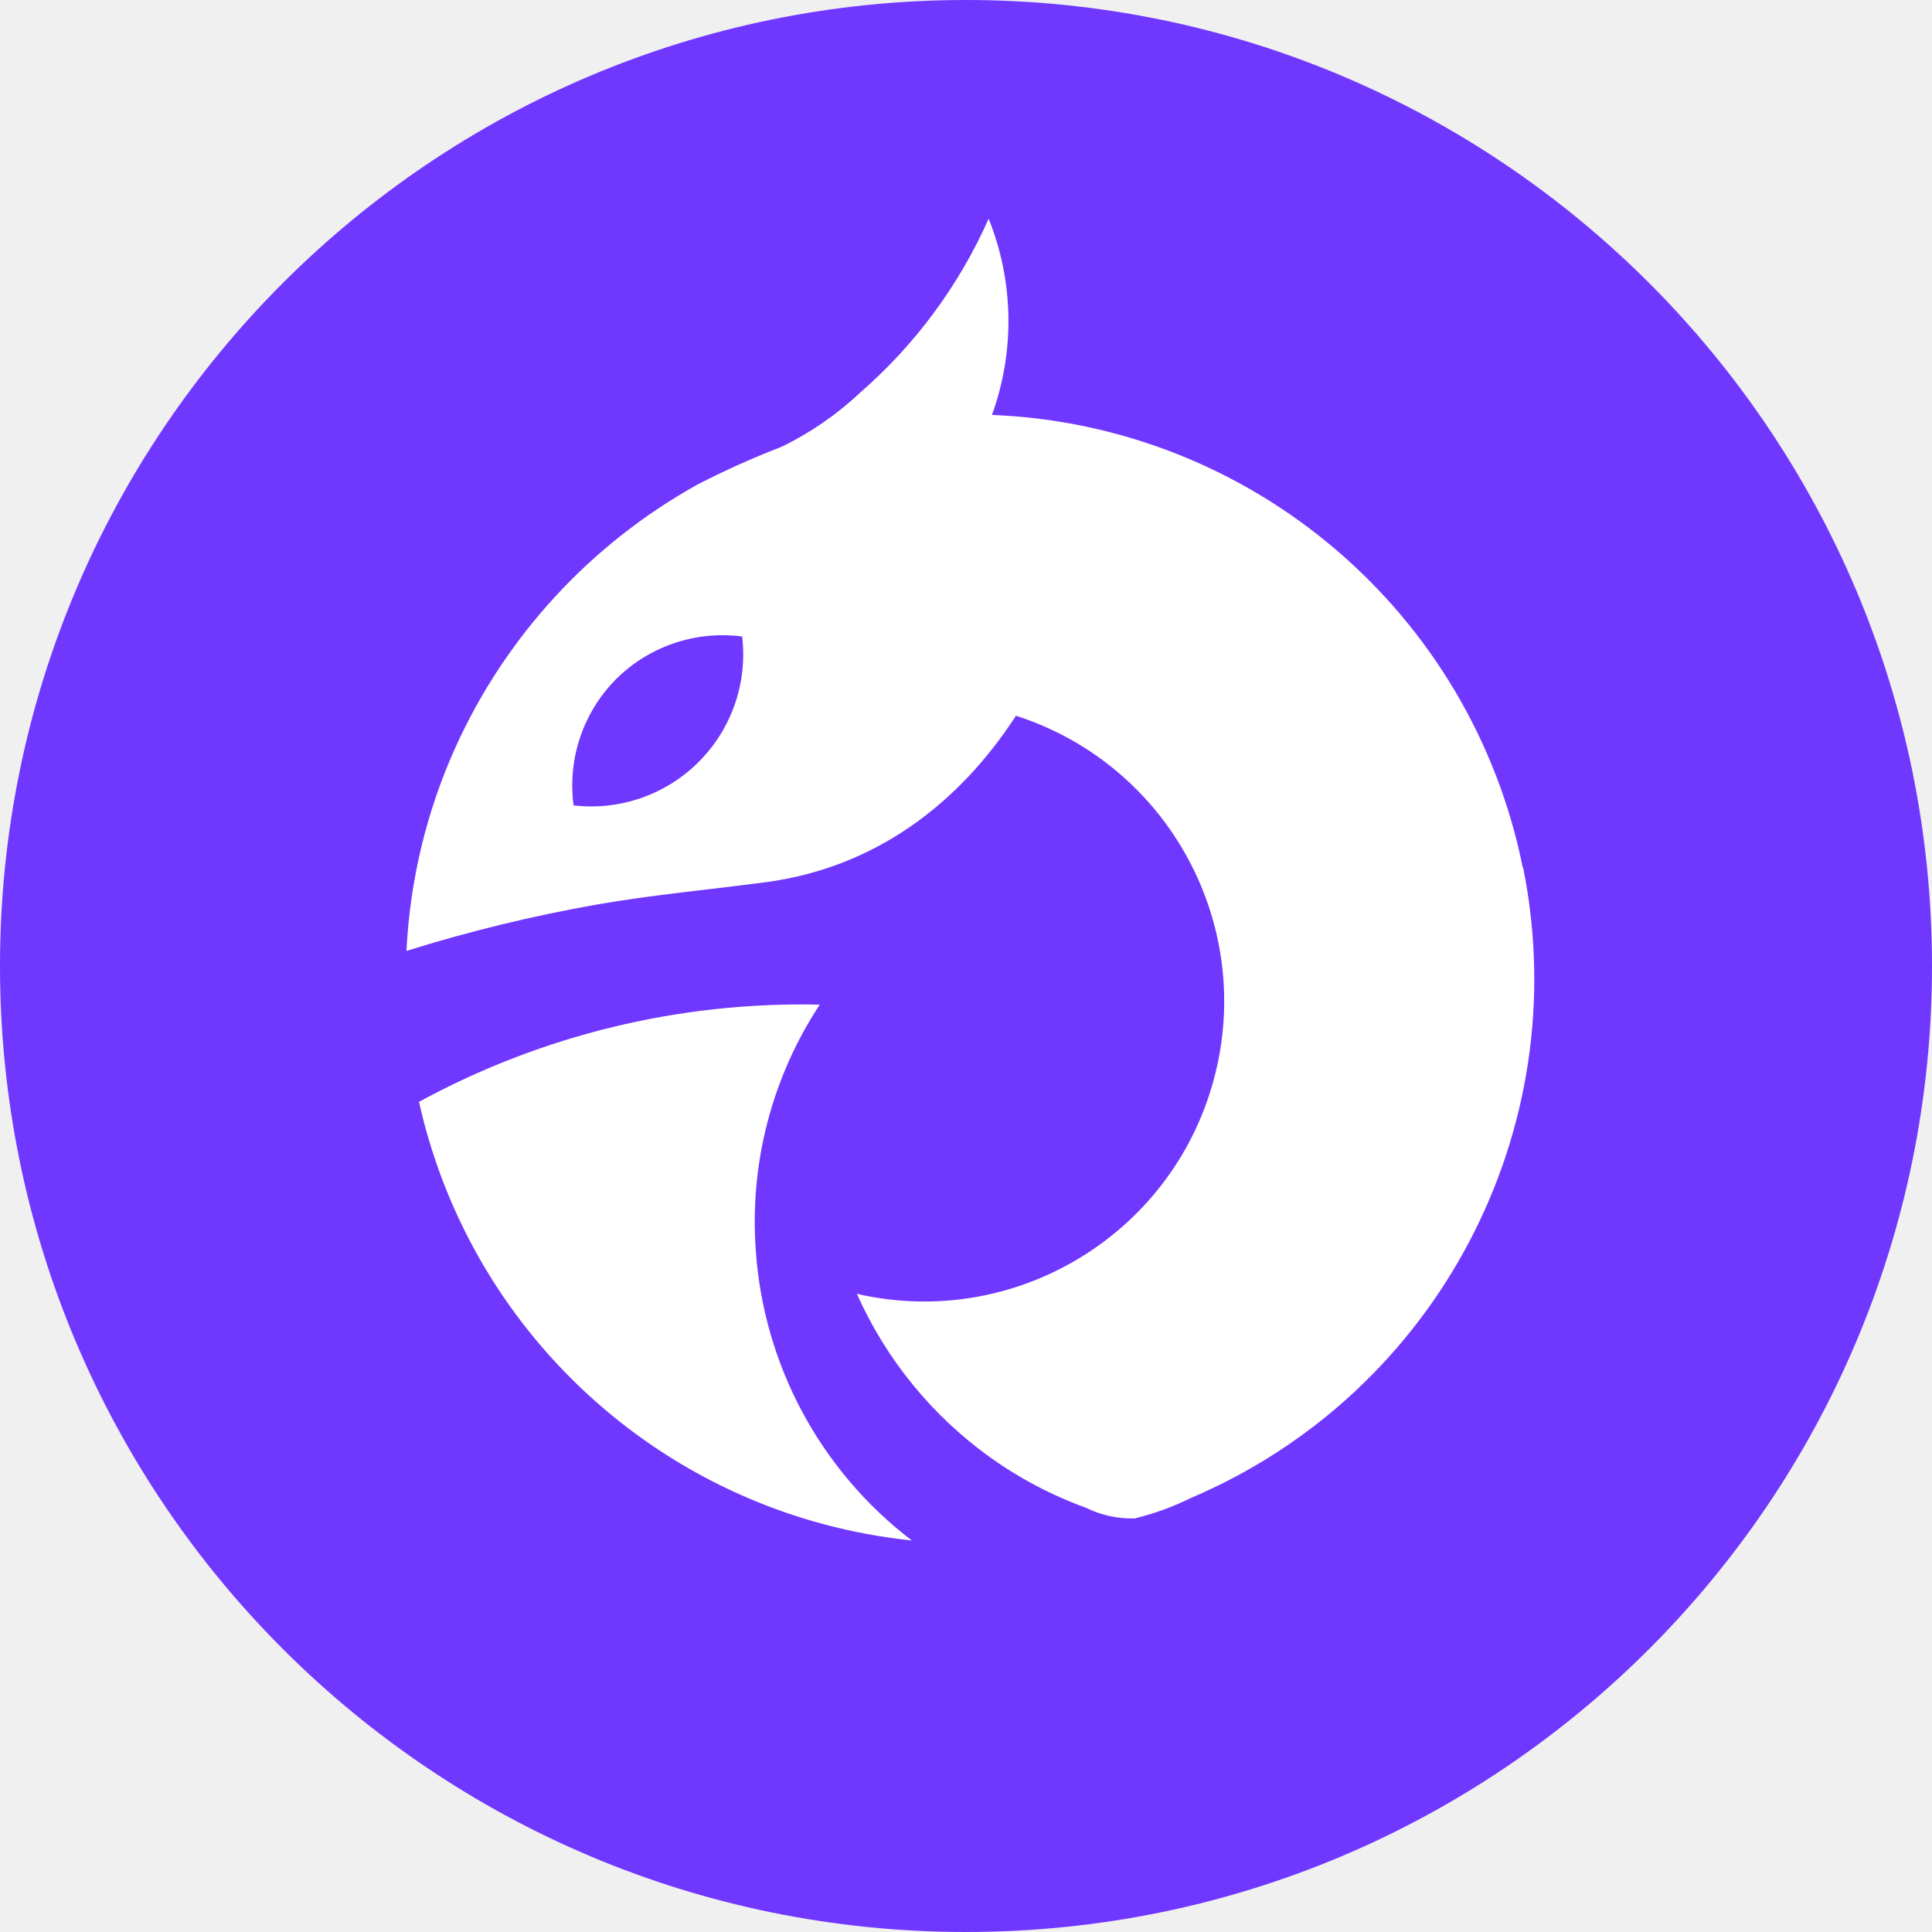
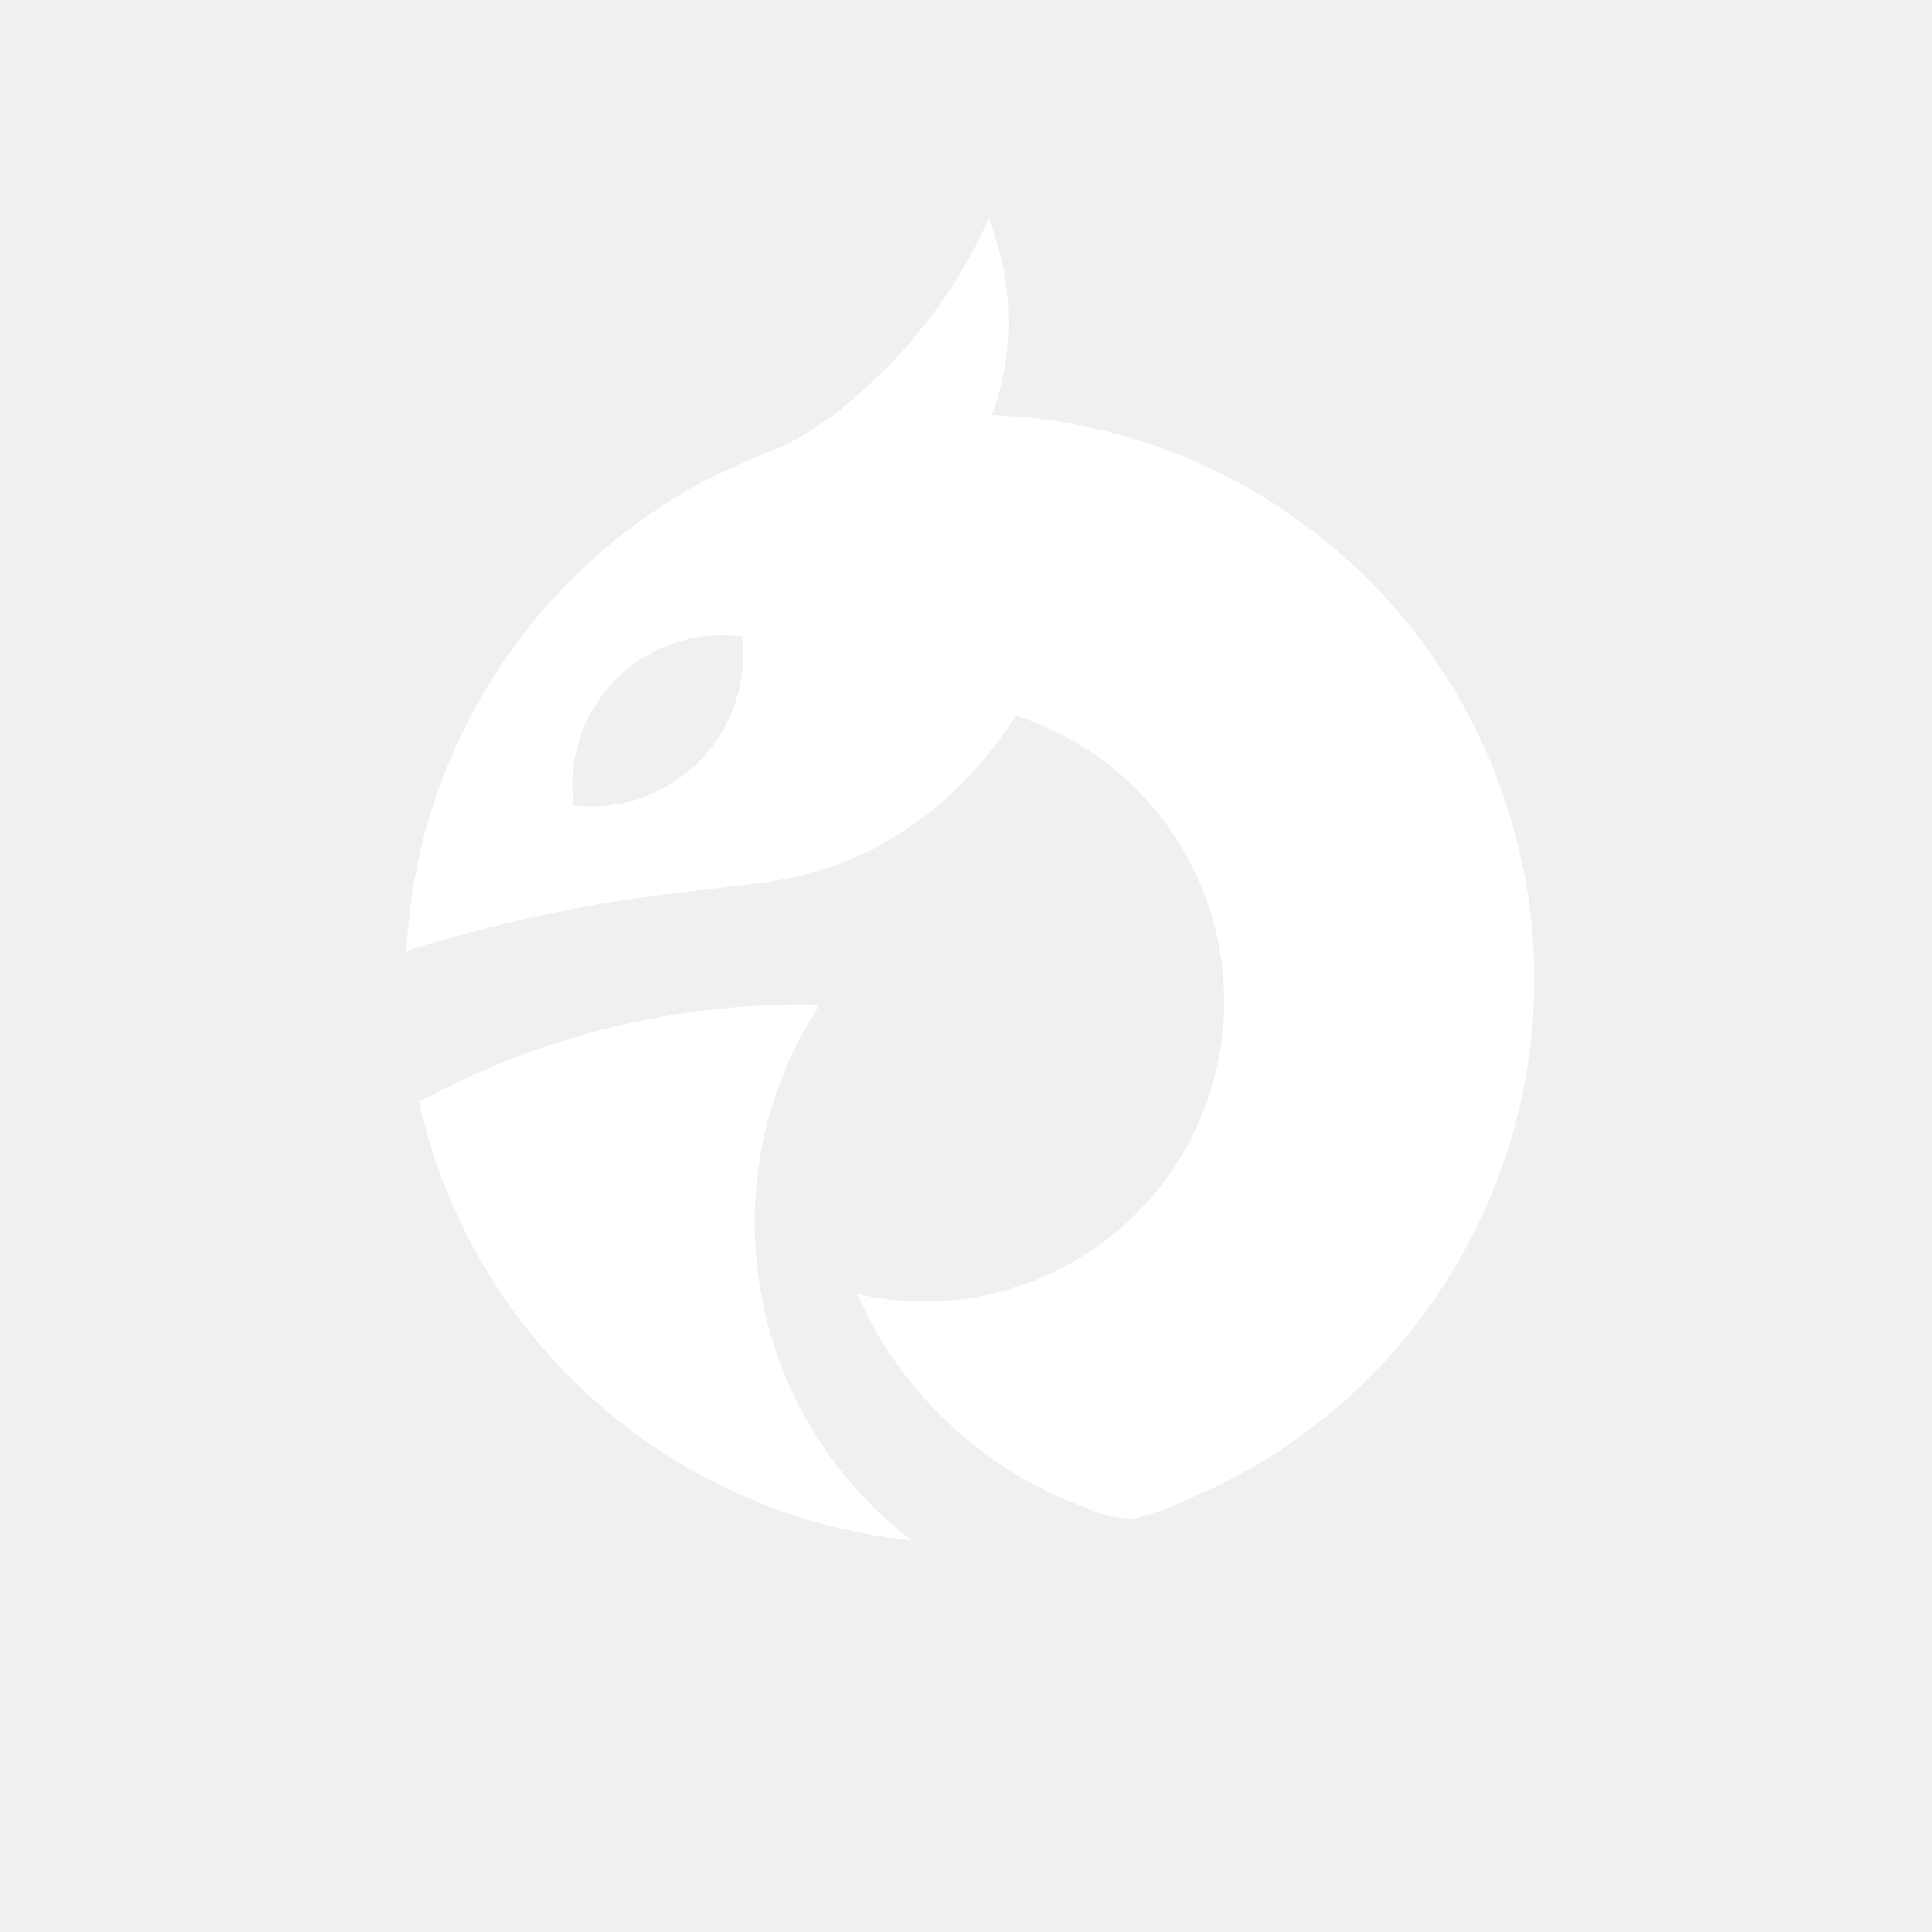
<svg xmlns="http://www.w3.org/2000/svg" viewBox="0 0 128 128">
  <defs>
    <style>
      .cls-1 {
-         fill: #7037ff;
+         fill: transparent;
      }
      .cls-2 {
        fill: #fff;
      }
    </style>
  </defs>
  <g id="dragon">
    <circle class="cls-1" cx="64" cy="64" r="64" />
    <path class="cls-2" d="M100.89,57.49a37.4,37.4,0,0,0-35.17-30,18.22,18.22,0,0,0-.22-13A33,33,0,0,1,57,26a20.84,20.84,0,0,1-5.24,3.61,55.67,55.67,0,0,0-5.58,2.51,37.7,37.7,0,0,0-16,17.38A37.22,37.22,0,0,0,26.93,63a101,101,0,0,1,12.6-3.07c3.78-.66,7.61-1,11.41-1.51,7-1,12.51-5.06,16.37-11a19.88,19.88,0,0,1-10.54,38.3,26.7,26.7,0,0,0,8.81,10.82,26.31,26.31,0,0,0,6.36,3.35,6.9,6.9,0,0,0,3.23.71,18,18,0,0,0,3.74-1.36,37.37,37.37,0,0,0,22-41.77ZM40.81,45a10,10,0,0,1,8.36-2.83A10.07,10.07,0,0,1,38,53.36,10,10,0,0,1,40.81,45Zm19.6,57.06A37.4,37.4,0,0,1,27.76,73a53,53,0,0,1,26.55-6.44A26.16,26.16,0,0,0,50.07,82.8,26.43,26.43,0,0,0,60.41,102.06Z" />
  </g>
</svg>
